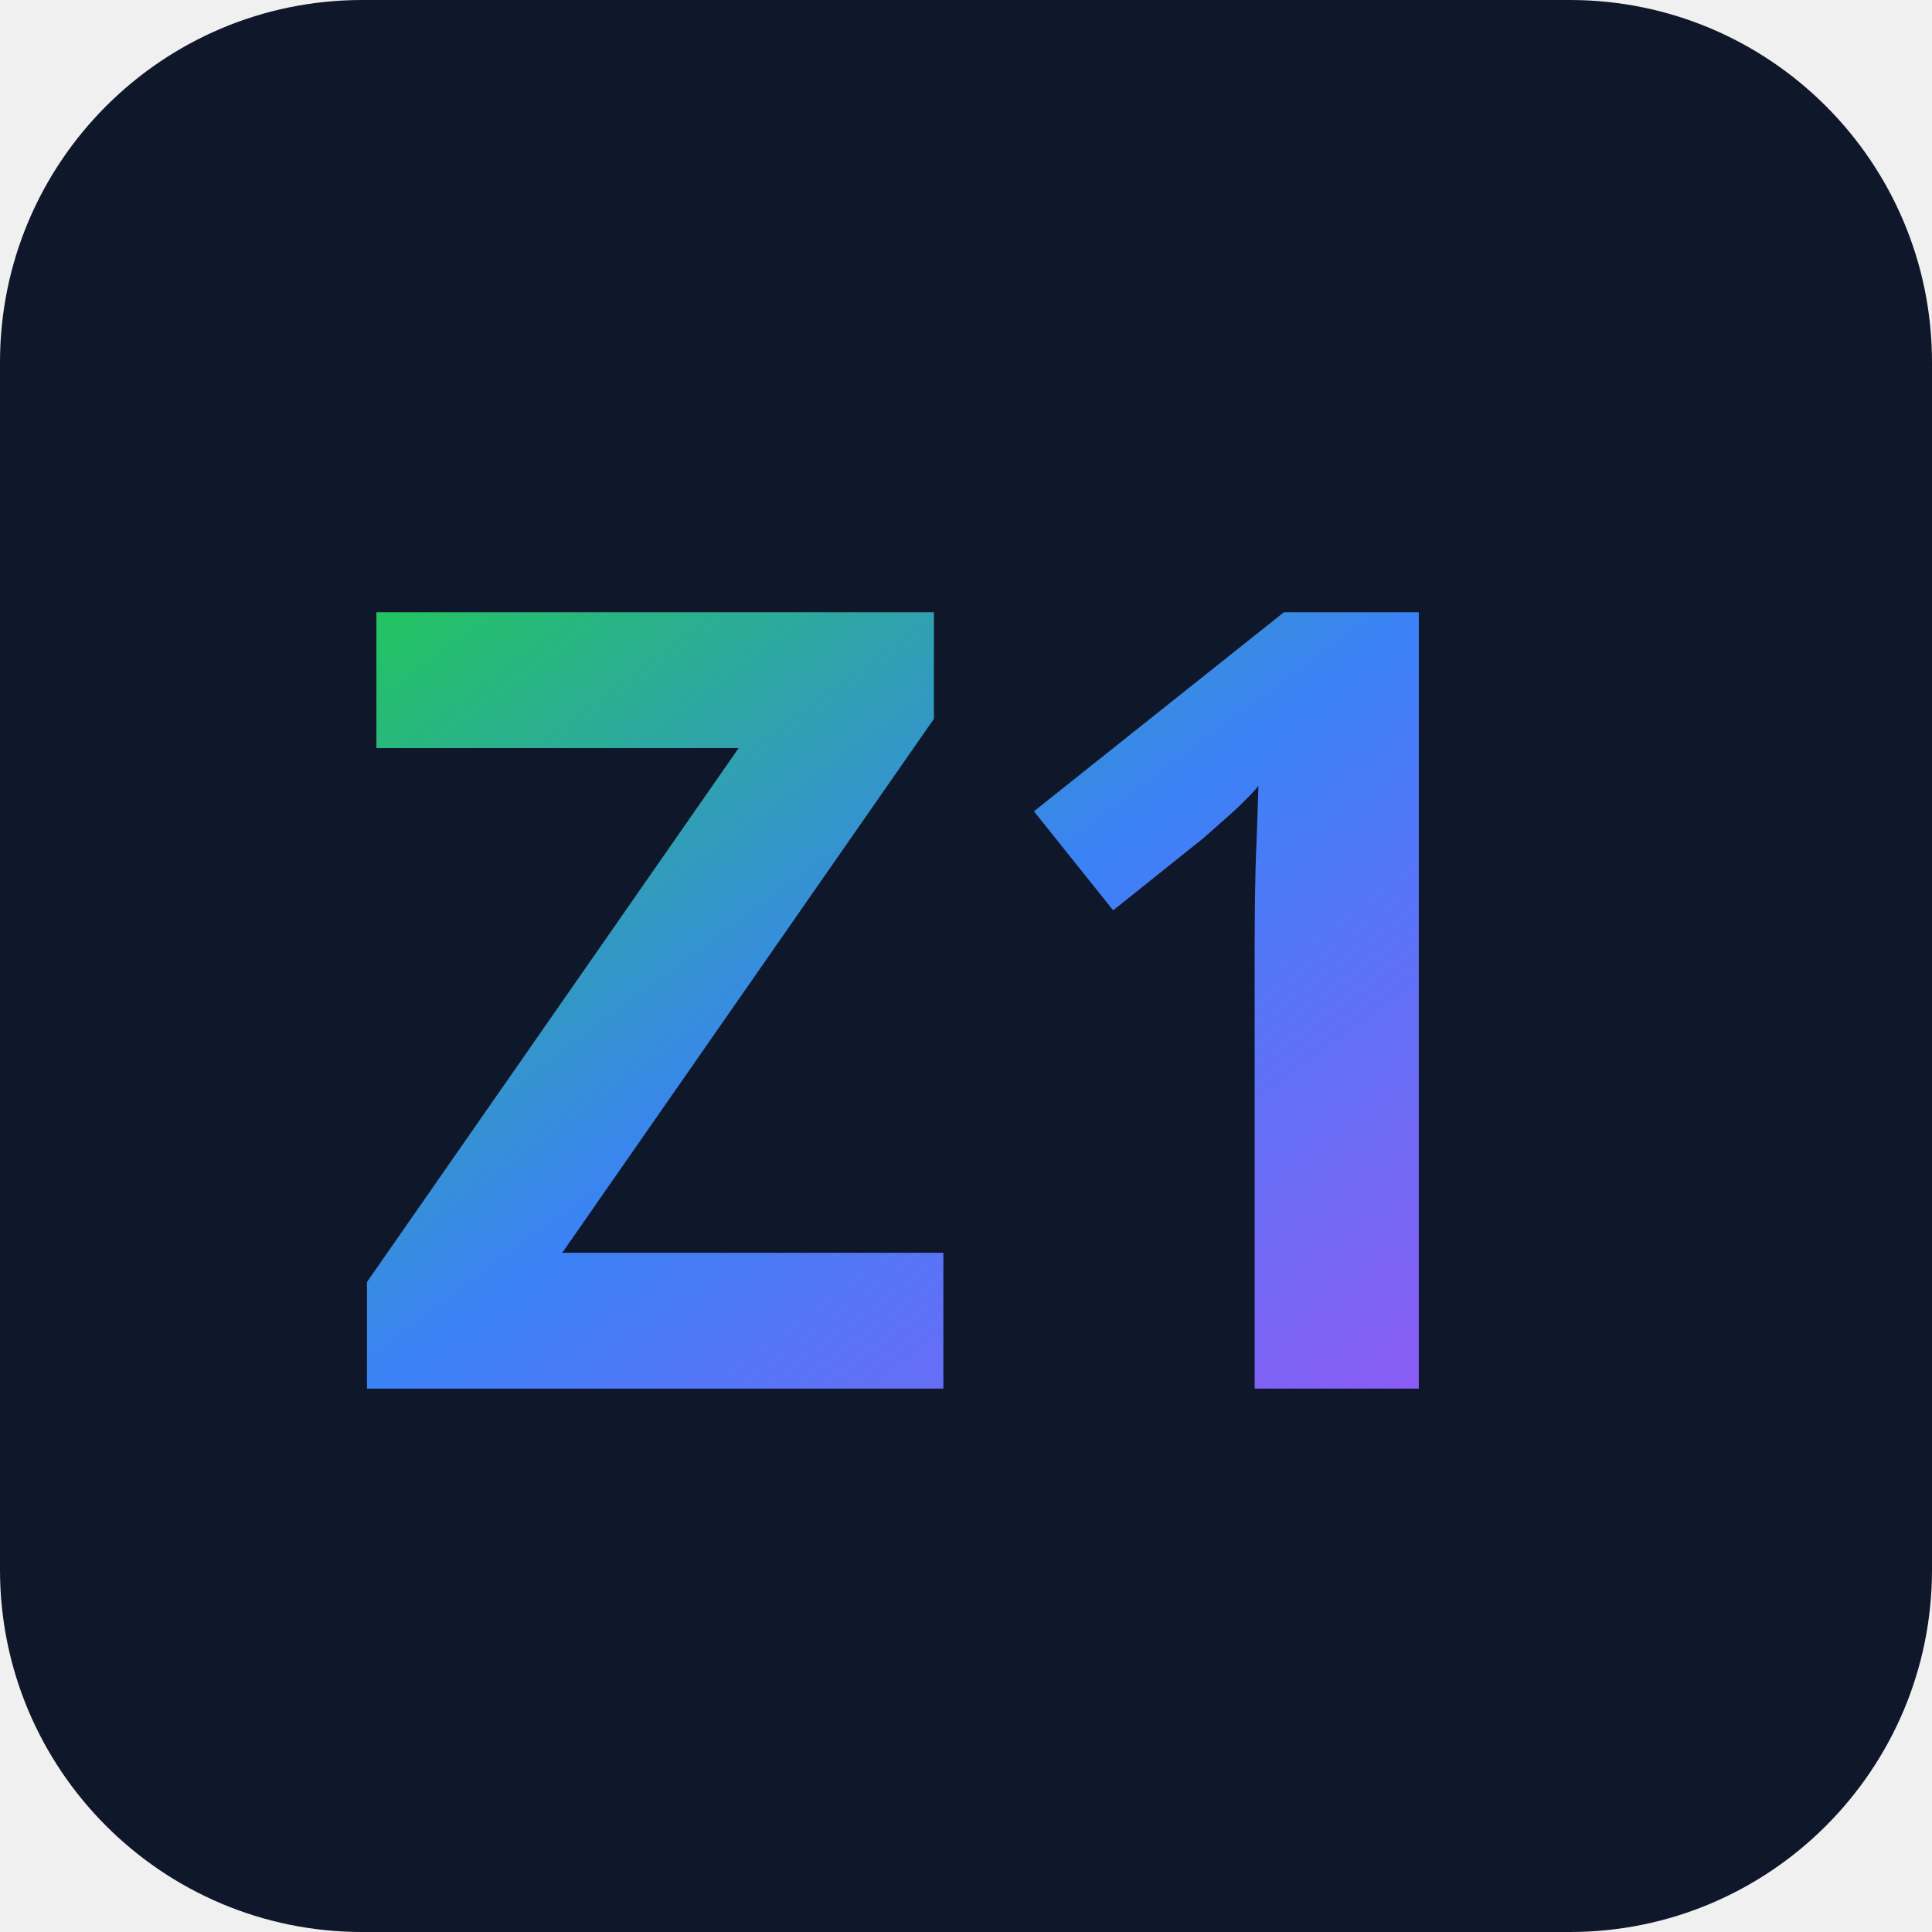
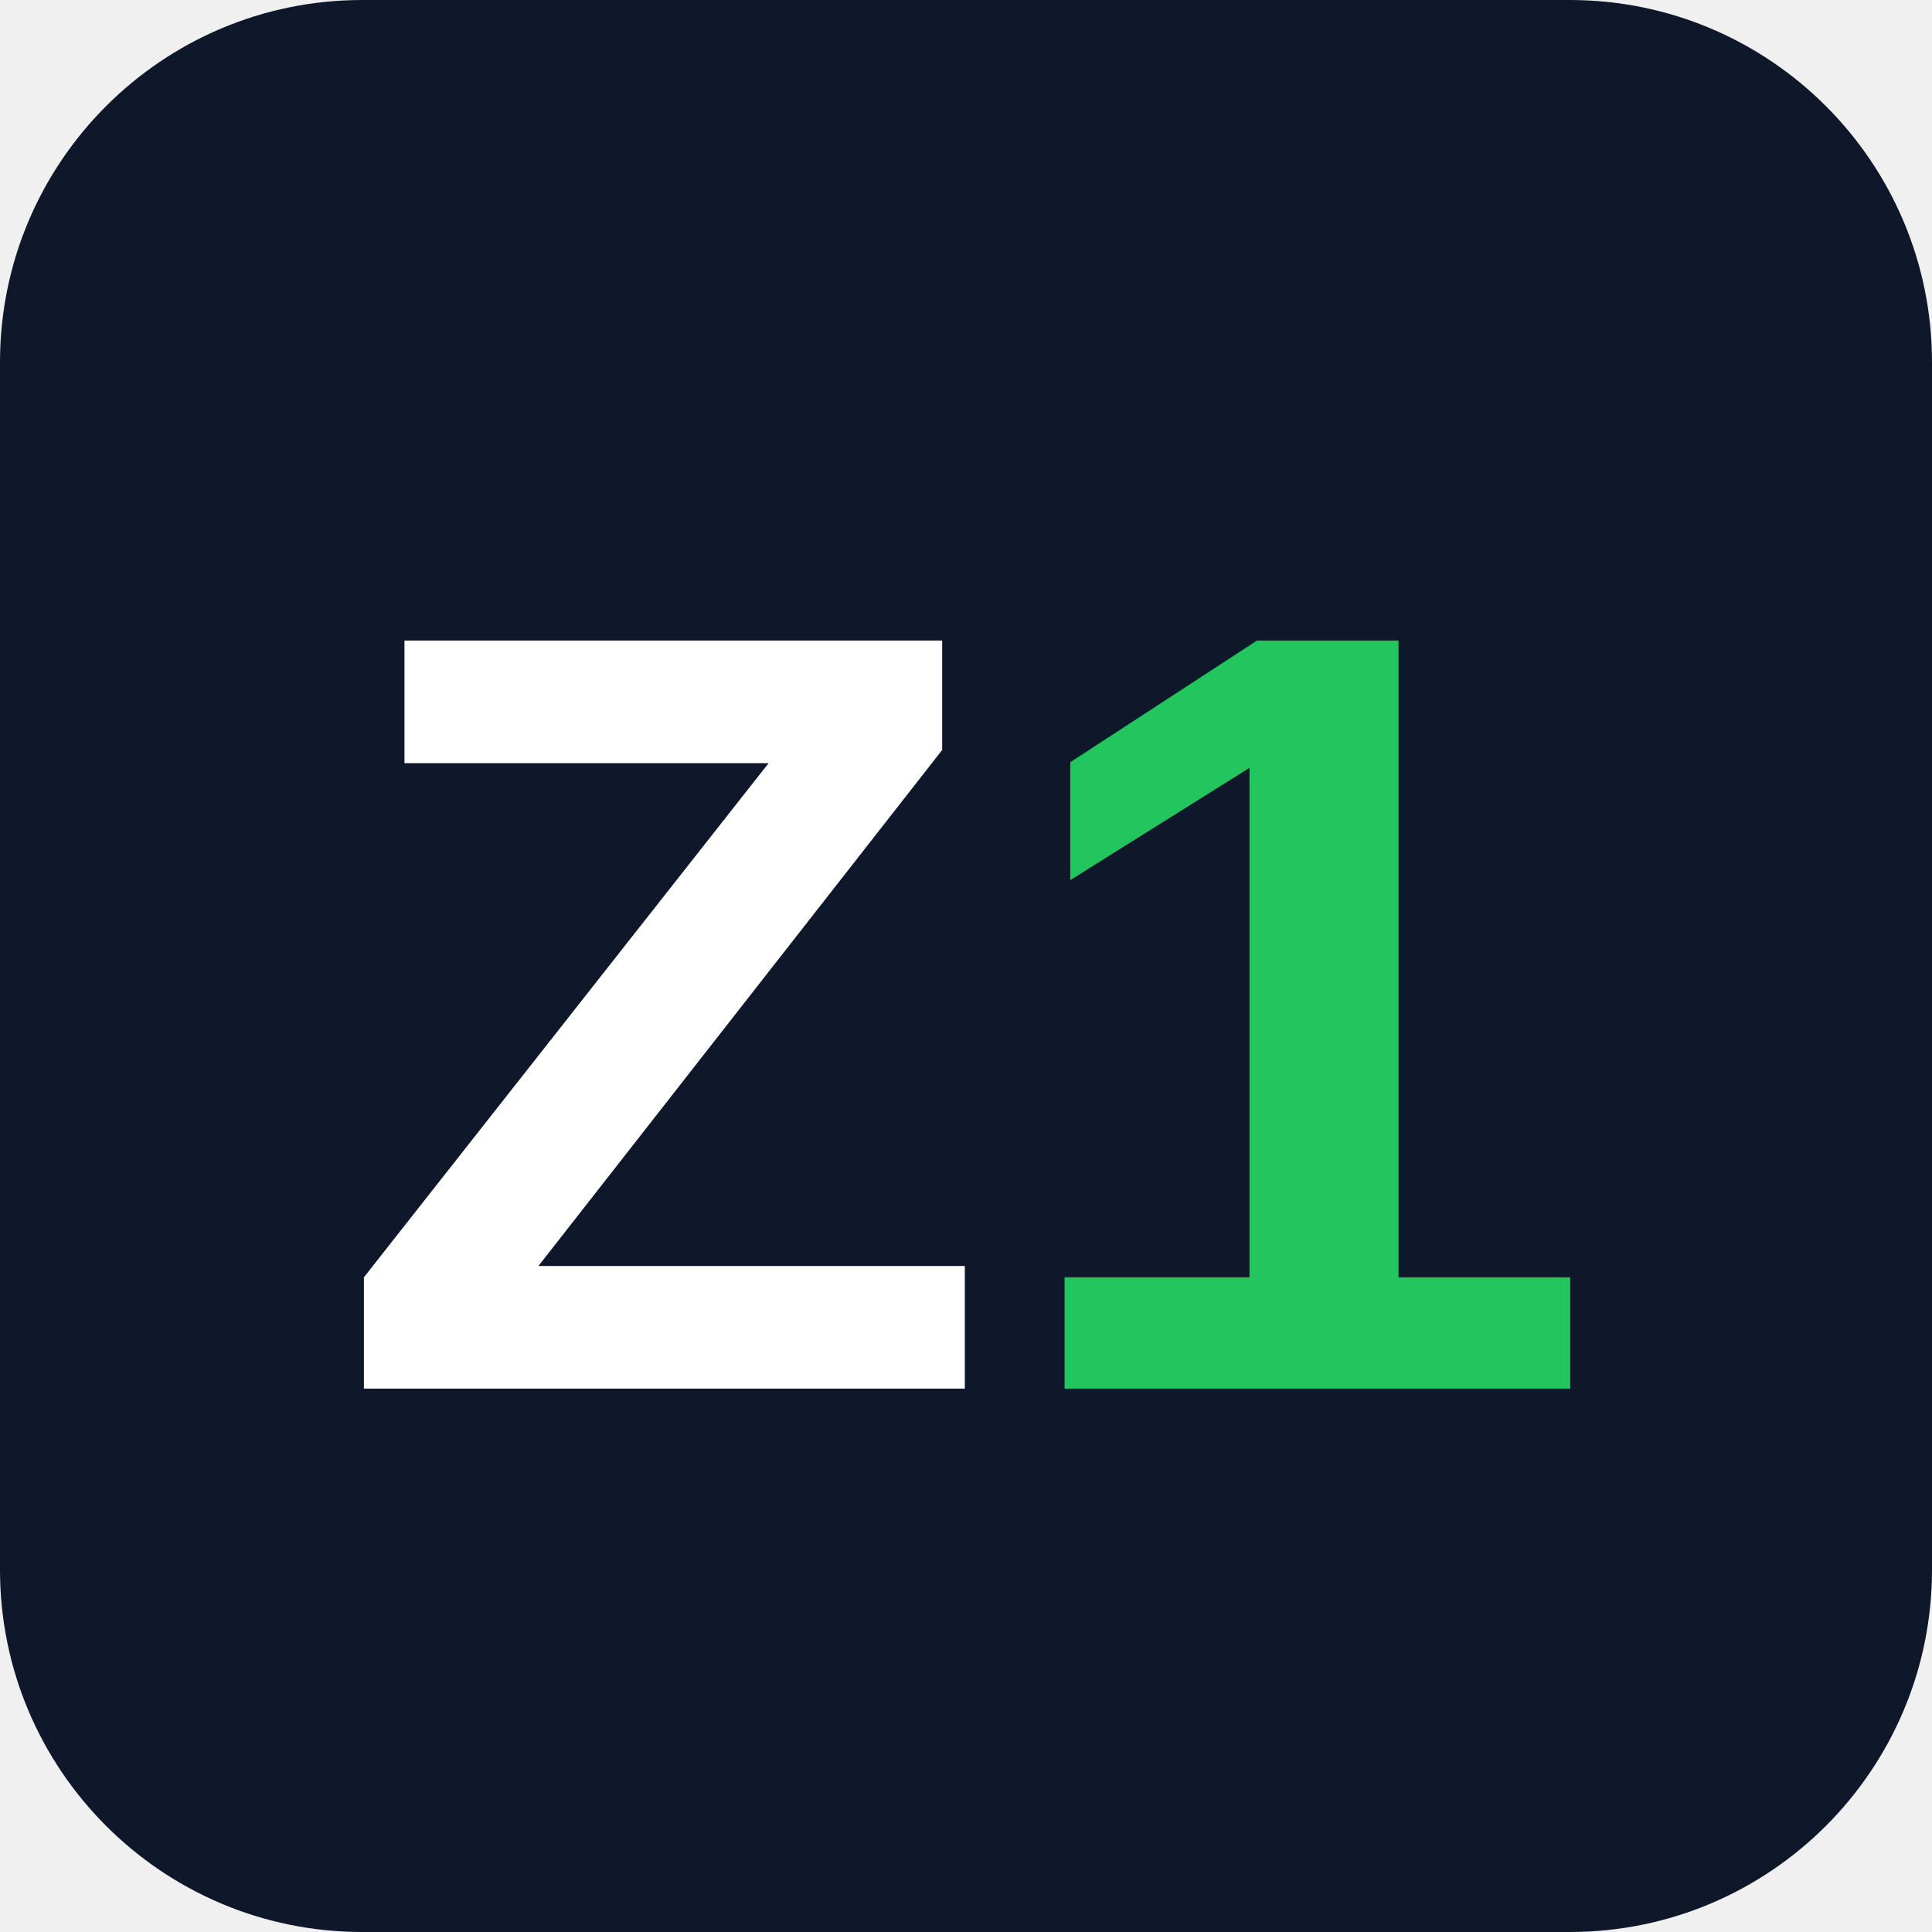
<svg xmlns="http://www.w3.org/2000/svg" viewBox="0 0 32 32">
-   <defs>
-     <linearGradient id="g" x1="0%" y1="0%" x2="100%" y2="100%">
-       <stop offset="0%" style="stop-color:#22c55e" />
-       <stop offset="50%" style="stop-color:#3b82f6" />
-       <stop offset="100%" style="stop-color:#8b5cf6" />
-     </linearGradient>
-   </defs>
  <rect width="32" height="32" rx="6" fill="#0f172a" />
-   <text x="16" y="23" font-family="system-ui, sans-serif" font-size="18" font-weight="900" fill="url(#g)" text-anchor="middle">Z1</text>
+   <text x="16" y="23" font-family="system-ui, -apple-system, Arial, sans-serif" font-size="18" font-weight="900" fill="white" text-anchor="middle" letter-spacing="-0.5">Z<tspan fill="#22c55e">1</tspan>
+   </text>
</svg>
